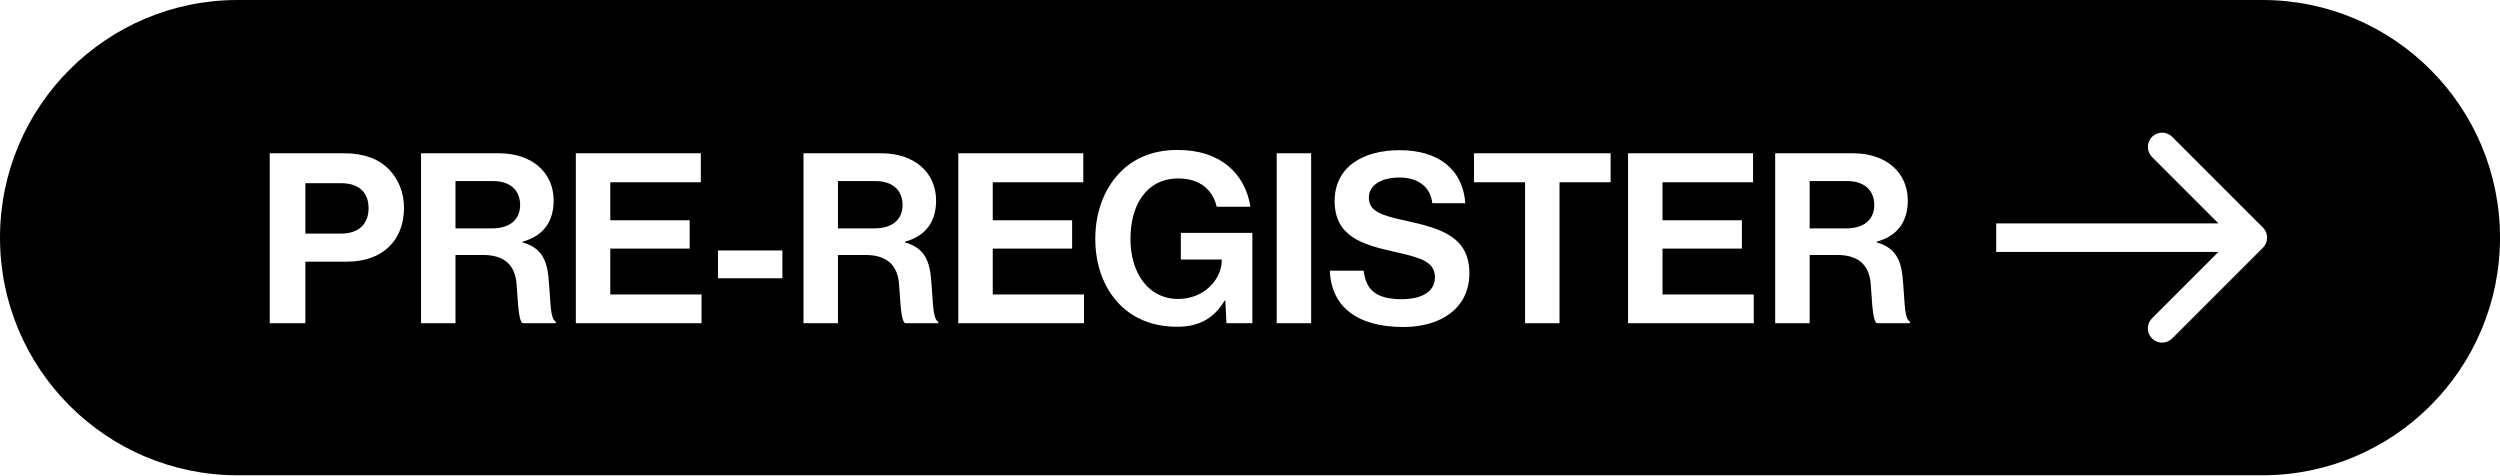
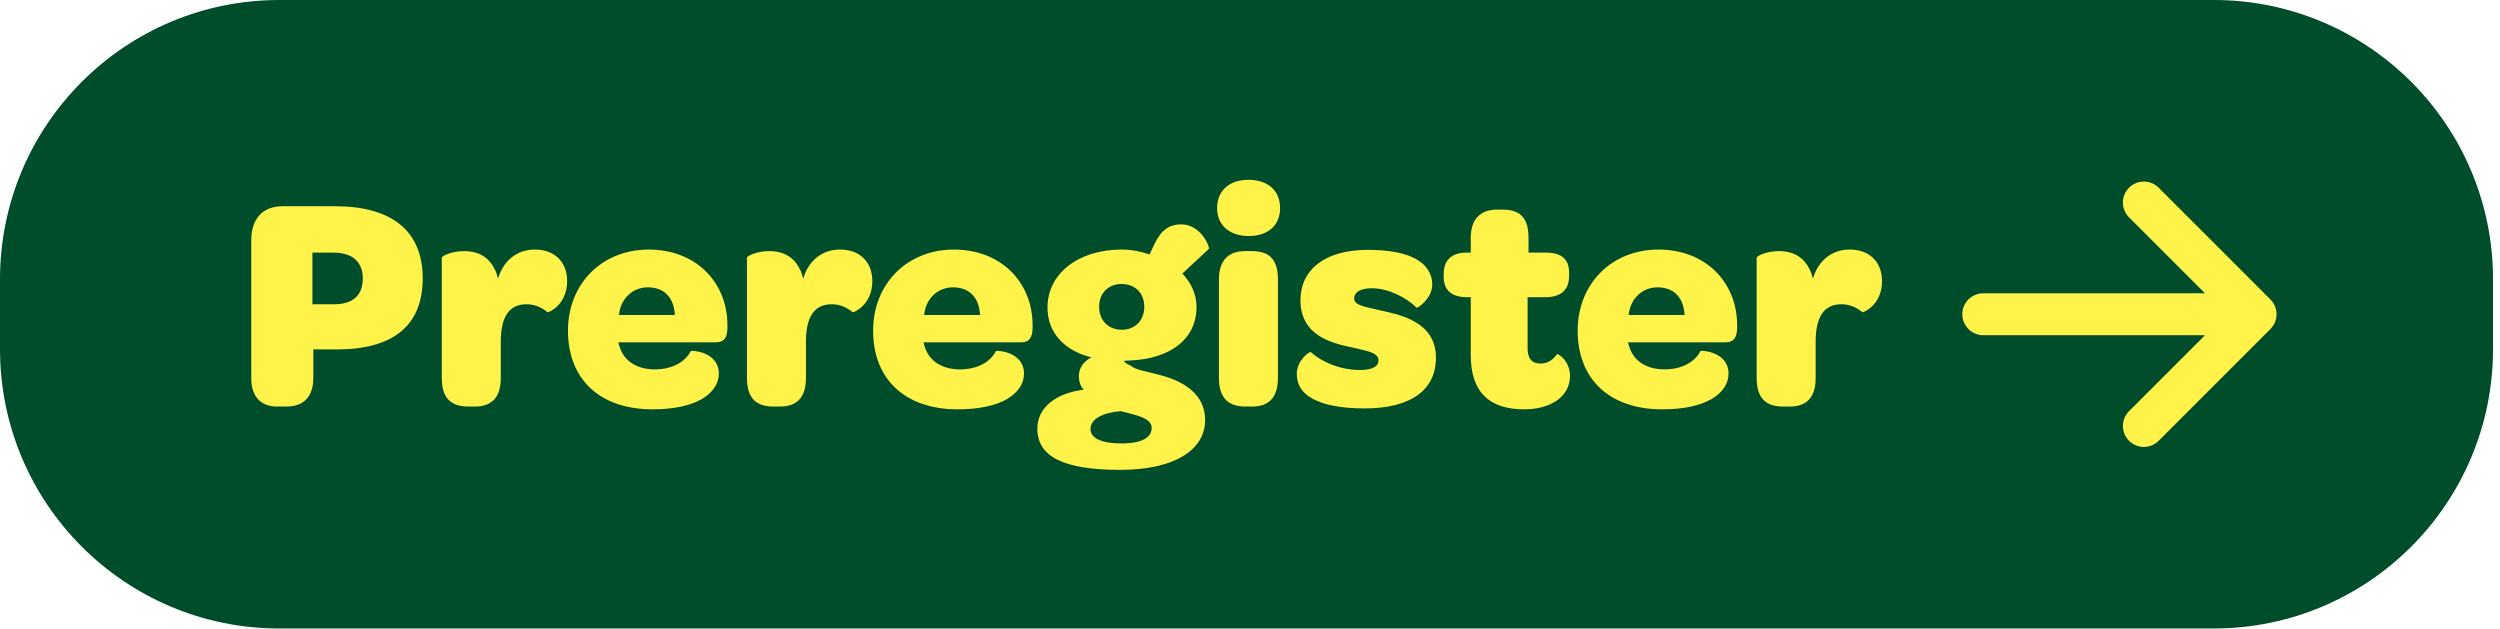
- <svg xmlns="http://www.w3.org/2000/svg" width="263" height="50" viewBox="0 0 263 50" fill="none">
-   <path fill-rule="evenodd" clip-rule="evenodd" d="M0 25C0 11.193 11.193 0 25 0H238C251.807 0 263 11.193 263 25C263 38.807 251.807 50 238 50H25C11.193 50 0 38.807 0 25ZM28.375 34H32.125V27.525H36.525C40.275 27.525 42.5 25.25 42.5 21.875C42.5 20.225 41.9 18.825 40.9 17.8C39.85 16.725 38.3 16.125 36.225 16.125H28.375V34ZM32.125 19.275H35.925C37.725 19.275 38.775 20.225 38.775 21.9C38.775 23.525 37.775 24.575 35.875 24.575H32.125V19.275ZM44.293 34H47.918V26.825H50.843C53.093 26.825 54.193 27.925 54.343 29.875C54.368 30.197 54.39 30.521 54.412 30.838C54.521 32.419 54.618 33.833 54.993 34H58.468V33.825C58.013 33.625 57.942 32.549 57.841 31.003C57.803 30.427 57.761 29.786 57.693 29.1C57.468 26.925 56.618 25.975 54.968 25.5V25.425C57.268 24.8 58.243 23.2 58.243 21.1C58.243 18.125 55.943 16.125 52.493 16.125H44.293V34ZM47.918 19.05H51.868C53.793 19.05 54.718 20.125 54.718 21.575C54.718 23 53.743 24.025 51.768 24.025H47.918V19.05ZM60.577 34H73.802V30.975H64.202V26.15H72.552V23.175H64.202V19.175H73.727V16.125H60.577V34ZM75.531 29.275H82.306V26.35H75.531V29.275ZM84.527 34H88.152V26.825H91.077C93.327 26.825 94.427 27.925 94.577 29.875C94.602 30.197 94.625 30.521 94.647 30.838L94.647 30.838V30.838C94.755 32.419 94.853 33.833 95.227 34H98.702V33.825C98.247 33.625 98.177 32.549 98.075 31.003C98.037 30.427 97.995 29.786 97.927 29.1C97.702 26.925 96.852 25.975 95.202 25.5V25.425C97.502 24.8 98.477 23.2 98.477 21.1C98.477 18.125 96.177 16.125 92.727 16.125H84.527V34ZM88.152 19.05H92.102C94.027 19.05 94.952 20.125 94.952 21.575C94.952 23 93.977 24.025 92.002 24.025H88.152V19.05ZM100.812 34H114.037V30.975H104.437V26.15H112.787V23.175H104.437V19.175H113.962V16.125H100.812V34ZM129.024 34H131.749V24.5H124.224V27.3H128.524V27.4C128.524 29.375 126.699 31.45 123.924 31.45C120.849 31.45 118.924 28.775 118.924 25.125C118.924 21.575 120.599 18.775 123.974 18.775C126.274 18.775 127.599 20.025 127.999 21.75H131.549C130.974 18.25 128.399 15.775 123.899 15.775C121.499 15.775 119.599 16.5 118.149 17.825C116.274 19.55 115.224 22.15 115.224 25.125C115.224 27.825 116.074 30.125 117.549 31.775C119.024 33.4 121.124 34.375 123.824 34.375C125.949 34.375 127.624 33.65 128.849 31.6H128.899L129.024 34ZM134.308 34H137.933V16.125H134.308V34ZM147.629 34.4C151.654 34.4 154.579 32.375 154.579 28.75C154.579 24.9 151.579 24.025 147.904 23.225C145.254 22.65 144.004 22.225 144.004 20.775C144.004 19.5 145.279 18.675 147.229 18.675C149.079 18.675 150.479 19.575 150.679 21.375H154.154C153.879 17.775 151.279 15.8 147.254 15.8C143.279 15.8 140.404 17.625 140.404 21.15C140.404 24.875 143.329 25.725 146.529 26.45L146.707 26.491C149.328 27.091 150.954 27.463 150.954 29.175C150.954 30.825 149.329 31.475 147.479 31.475C144.929 31.475 143.704 30.625 143.454 28.475H139.904C140.029 32.25 142.779 34.4 147.629 34.4ZM155.062 19.175H160.437V34H164.062V19.175H169.437V16.125H155.062V19.175ZM171.271 34H184.496V30.975H174.896V26.15H183.246V23.175H174.896V19.175H184.421V16.125H171.271V34ZM186.749 34H190.374V26.825H193.299C195.549 26.825 196.649 27.925 196.799 29.875C196.824 30.197 196.846 30.521 196.868 30.838V30.838C196.977 32.418 197.074 33.833 197.449 34H200.924V33.825C200.469 33.625 200.398 32.549 200.297 31.003C200.259 30.427 200.217 29.786 200.149 29.1C199.924 26.925 199.074 25.975 197.424 25.5V25.425C199.724 24.8 200.699 23.2 200.699 21.1C200.699 18.125 198.399 16.125 194.949 16.125H186.749V34ZM190.374 19.05H194.324C196.249 19.05 197.174 20.125 197.174 21.575C197.174 23 196.199 24.025 194.224 24.025H190.374V19.05ZM238.061 23.939L228.515 14.393C227.929 13.808 226.979 13.808 226.393 14.393C225.808 14.979 225.808 15.929 226.393 16.515L233.379 23.5L210 23.5V26.5L233.379 26.5L226.393 33.485C225.808 34.071 225.808 35.021 226.393 35.607C226.979 36.192 227.929 36.192 228.515 35.607L238.061 26.061C238.646 25.475 238.646 24.525 238.061 23.939Z" fill="black" />
+ <svg xmlns="http://www.w3.org/2000/svg" width="179" height="45" viewBox="0 0 179 45" fill="none">
+   <rect width="178.5" height="45" rx="20" fill="#004D2B" />
+   <path d="M19.86 29.11H20.498C21.774 29.11 22.434 28.362 22.434 27.064V25.018H24.128C28.132 25.018 30.266 23.324 30.266 19.936C30.266 16.526 28.044 14.766 23.996 14.766H20.256C18.804 14.766 17.99 15.646 17.99 17.23V27.064C17.99 28.406 18.672 29.11 19.86 29.11ZM23.952 21.784H22.368V18.088H23.864C25.25 18.088 25.976 18.748 25.976 19.958C25.976 21.124 25.272 21.784 23.952 21.784ZM38.298 17.868C36.956 17.868 36.01 18.726 35.658 19.958C35.592 19.694 35.526 19.452 35.416 19.276C34.932 18.264 34.052 17.978 33.238 17.978C32.38 17.978 31.632 18.308 31.632 18.462V27.064C31.632 28.626 32.402 29.11 33.546 29.11H33.986C35.064 29.11 35.856 28.604 35.856 27.064V24.468C35.856 22.686 36.45 21.784 37.704 21.784C38.32 21.784 38.848 22.048 39.2 22.356C39.244 22.4 40.608 21.85 40.608 20.134C40.608 18.748 39.706 17.868 38.298 17.868ZM40.666 23.676C40.666 27.196 42.998 29.308 46.716 29.308C48.256 29.308 49.422 29.044 50.236 28.582C51.028 28.12 51.468 27.482 51.468 26.756C51.468 25.15 49.488 25.084 49.466 25.128C49.07 25.898 48.168 26.448 46.87 26.448C45.616 26.448 44.67 25.854 44.362 24.82C44.318 24.732 44.296 24.622 44.274 24.512H51.226C51.886 24.512 52.062 24.138 52.084 23.5V23.302C52.084 20.156 49.774 17.868 46.452 17.868C43.086 17.868 40.666 20.332 40.666 23.676ZM48.322 22.554H44.318C44.428 21.41 45.264 20.574 46.386 20.574C47.552 20.574 48.256 21.3 48.322 22.554ZM60.148 17.868C58.806 17.868 57.86 18.726 57.508 19.958C57.442 19.694 57.376 19.452 57.266 19.276C56.782 18.264 55.902 17.978 55.088 17.978C54.23 17.978 53.482 18.308 53.482 18.462V27.064C53.482 28.626 54.252 29.11 55.396 29.11H55.836C56.914 29.11 57.706 28.604 57.706 27.064V24.468C57.706 22.686 58.3 21.784 59.554 21.784C60.17 21.784 60.698 22.048 61.05 22.356C61.094 22.4 62.458 21.85 62.458 20.134C62.458 18.748 61.556 17.868 60.148 17.868ZM62.516 23.676C62.516 27.196 64.848 29.308 68.566 29.308C70.106 29.308 71.272 29.044 72.086 28.582C72.878 28.12 73.318 27.482 73.318 26.756C73.318 25.15 71.338 25.084 71.316 25.128C70.92 25.898 70.018 26.448 68.72 26.448C67.466 26.448 66.52 25.854 66.212 24.82C66.168 24.732 66.146 24.622 66.124 24.512H73.076C73.736 24.512 73.912 24.138 73.934 23.5V23.302C73.934 20.156 71.624 17.868 68.302 17.868C64.936 17.868 62.516 20.332 62.516 23.676ZM70.172 22.554H66.168C66.278 21.41 67.114 20.574 68.236 20.574C69.402 20.574 70.106 21.3 70.172 22.554ZM80.215 33.642C84.087 33.642 86.287 32.212 86.287 30.078C86.287 28.186 84.703 27.306 83.185 26.888C82.085 26.58 81.293 26.492 80.963 26.184C80.699 26.074 80.523 25.964 80.479 25.832C80.633 25.832 80.787 25.81 80.941 25.81C83.867 25.678 85.671 24.226 85.671 21.982C85.671 21.08 85.297 20.266 84.659 19.584L86.551 17.824C86.661 17.758 86.023 16.064 84.571 16.064C83.757 16.064 83.163 16.438 82.679 17.428L82.305 18.22C81.689 18 81.007 17.868 80.303 17.868C77.201 17.868 75.001 19.606 75.001 22.004C75.001 23.786 76.145 25.084 78.147 25.59C77.597 25.854 77.245 26.36 77.245 26.91C77.245 27.306 77.355 27.658 77.597 27.9C75.639 28.142 74.275 29.154 74.275 30.694C74.275 32.652 76.057 33.642 80.215 33.642ZM80.325 23.61C79.379 23.61 78.697 22.972 78.697 21.96C78.697 20.97 79.379 20.332 80.303 20.332C81.249 20.332 81.931 20.97 81.931 21.96C81.931 22.972 81.249 23.61 80.325 23.61ZM80.303 31.75C78.807 31.75 78.081 31.354 78.081 30.716C78.081 30.012 78.917 29.55 80.237 29.44C80.567 29.528 80.831 29.572 81.095 29.66C81.931 29.88 82.459 30.122 82.459 30.65C82.459 31.31 81.777 31.75 80.303 31.75ZM87.145 14.898C87.145 16.13 88.047 16.9 89.411 16.9C90.819 16.9 91.655 16.108 91.655 14.898C91.655 13.644 90.775 12.874 89.389 12.874C88.003 12.874 87.145 13.666 87.145 14.898ZM87.277 27.064C87.277 28.626 88.069 29.11 89.213 29.11H89.653C90.731 29.11 91.501 28.582 91.501 27.064V20.002C91.501 18.44 90.753 17.978 89.609 17.978H89.169C88.091 17.978 87.277 18.506 87.277 20.002V27.064ZM93.926 28.516C94.718 28.978 95.972 29.242 97.71 29.242C101.054 29.242 102.814 27.9 102.814 25.612C102.814 23.016 100.218 22.532 98.832 22.224C97.71 21.96 96.962 21.872 96.962 21.366C96.962 20.904 97.424 20.64 98.238 20.64C99.36 20.64 100.636 21.256 101.428 22.026C101.494 22.092 102.55 21.366 102.55 20.376C102.55 20.002 102.462 19.672 102.264 19.364C101.714 18.418 100.262 17.89 97.93 17.89C94.872 17.89 93.112 19.298 93.112 21.498C93.112 24.16 95.598 24.622 96.962 24.908C98.018 25.15 98.7 25.282 98.7 25.81C98.7 26.25 98.238 26.492 97.38 26.492C95.928 26.492 94.608 25.898 93.86 25.216C93.772 25.128 92.848 25.81 92.848 26.756C92.848 27.504 93.178 28.098 93.926 28.516ZM109.134 29.308C110.322 29.308 111.268 28.956 111.818 28.384C112.214 27.966 112.412 27.482 112.412 26.91C112.412 25.898 111.642 25.348 111.488 25.348C111.202 25.744 110.85 26.03 110.3 26.03C109.662 26.03 109.376 25.656 109.376 24.93V21.278H110.652C111.774 21.278 112.346 20.75 112.346 19.76V19.518C112.346 18.572 111.818 18.088 110.696 18.088H109.442V17.032C109.442 15.47 108.716 15.008 107.572 15.008H107.198C105.988 15.008 105.306 15.69 105.306 17.032V18.088H105.02C103.898 18.088 103.37 18.66 103.37 19.606V19.848C103.37 20.772 103.942 21.278 105.02 21.278H105.306V25.414C105.306 28.01 106.56 29.308 109.134 29.308ZM112.961 23.676C112.961 27.196 115.293 29.308 119.011 29.308C120.551 29.308 121.717 29.044 122.531 28.582C123.323 28.12 123.763 27.482 123.763 26.756C123.763 25.15 121.783 25.084 121.761 25.128C121.365 25.898 120.463 26.448 119.165 26.448C117.911 26.448 116.965 25.854 116.657 24.82C116.613 24.732 116.591 24.622 116.569 24.512H123.521C124.181 24.512 124.357 24.138 124.379 23.5V23.302C124.379 20.156 122.069 17.868 118.747 17.868C115.381 17.868 112.961 20.332 112.961 23.676ZM120.617 22.554H116.613C116.723 21.41 117.559 20.574 118.681 20.574C119.847 20.574 120.551 21.3 120.617 22.554ZM132.443 17.868C131.101 17.868 130.155 18.726 129.803 19.958C129.737 19.694 129.671 19.452 129.561 19.276C129.077 18.264 128.197 17.978 127.383 17.978C126.525 17.978 125.777 18.308 125.777 18.462V27.064C125.777 28.626 126.547 29.11 127.691 29.11H128.131C129.209 29.11 130.001 28.604 130.001 27.064V24.468C130.001 22.686 130.595 21.784 131.849 21.784C132.465 21.784 132.993 22.048 133.345 22.356C133.389 22.4 134.753 21.85 134.753 20.134C134.753 18.748 133.851 17.868 132.443 17.868Z" fill="#FFF34A" />
+   <path d="M142 22.5H161.5M161.5 22.5L153.5 30.5M161.5 22.5L153.5 14.5" stroke="#FFF34A" stroke-width="3" stroke-linecap="round" stroke-linejoin="round" />
</svg>
